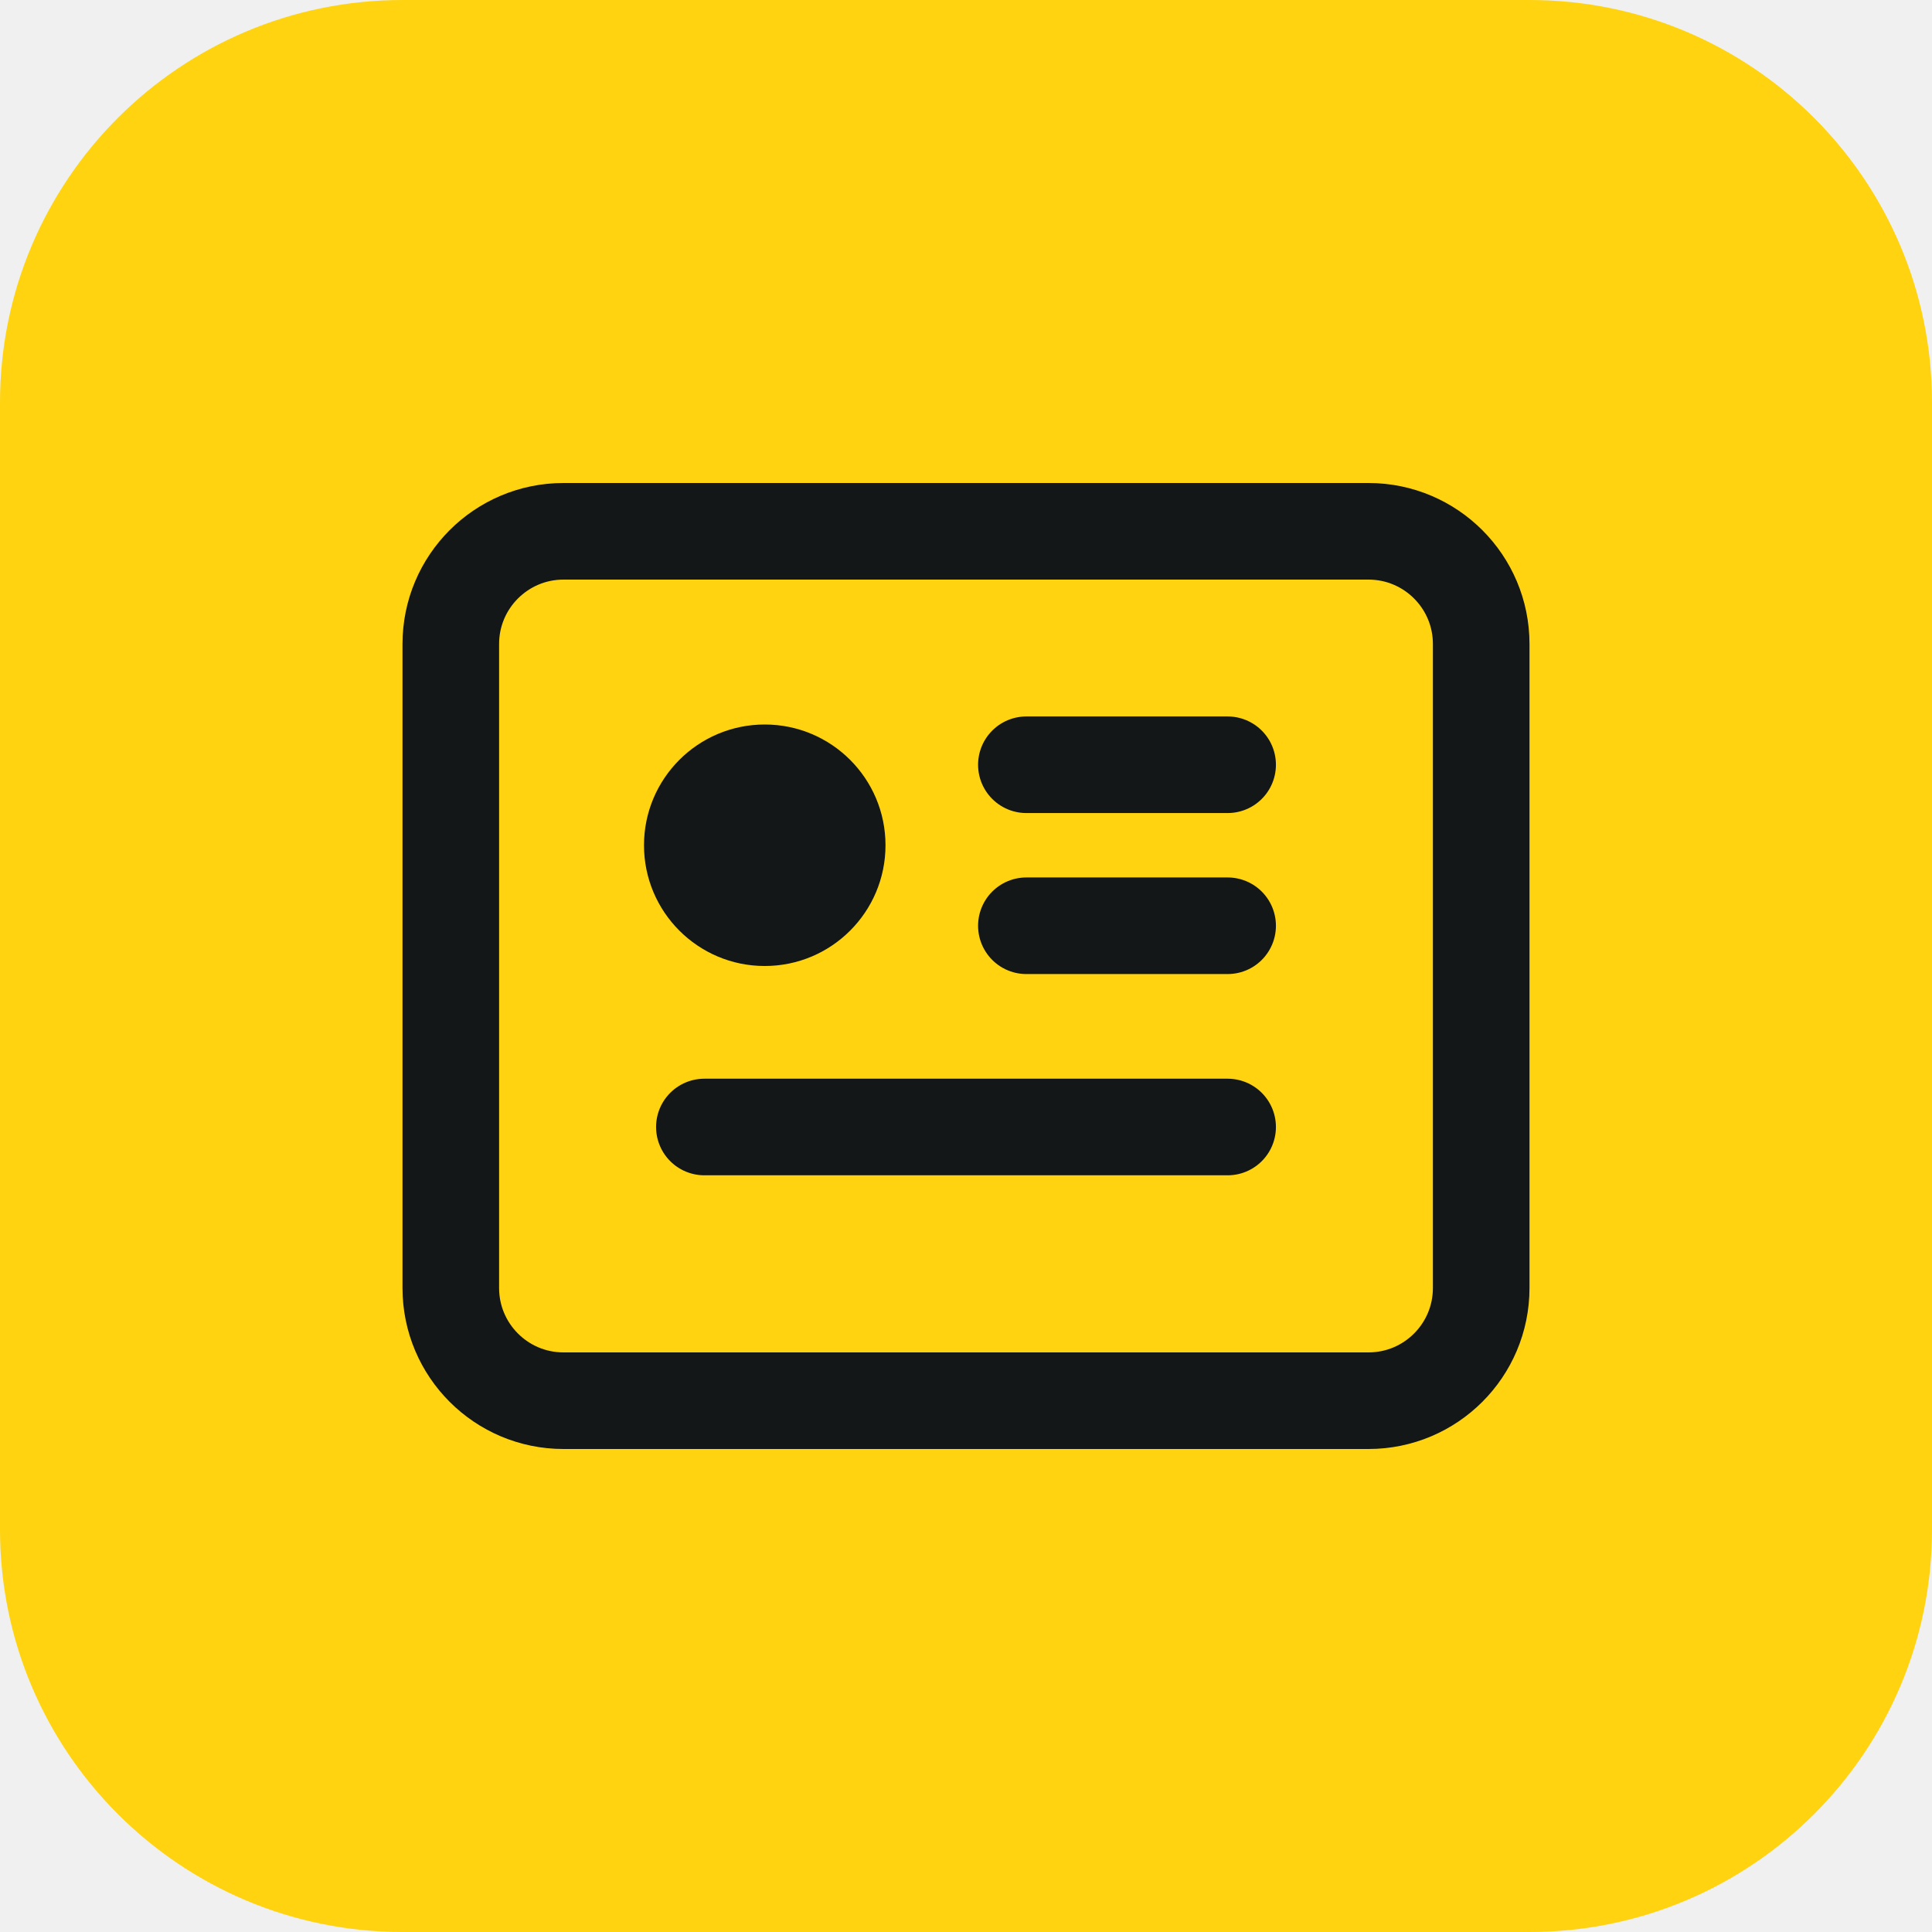
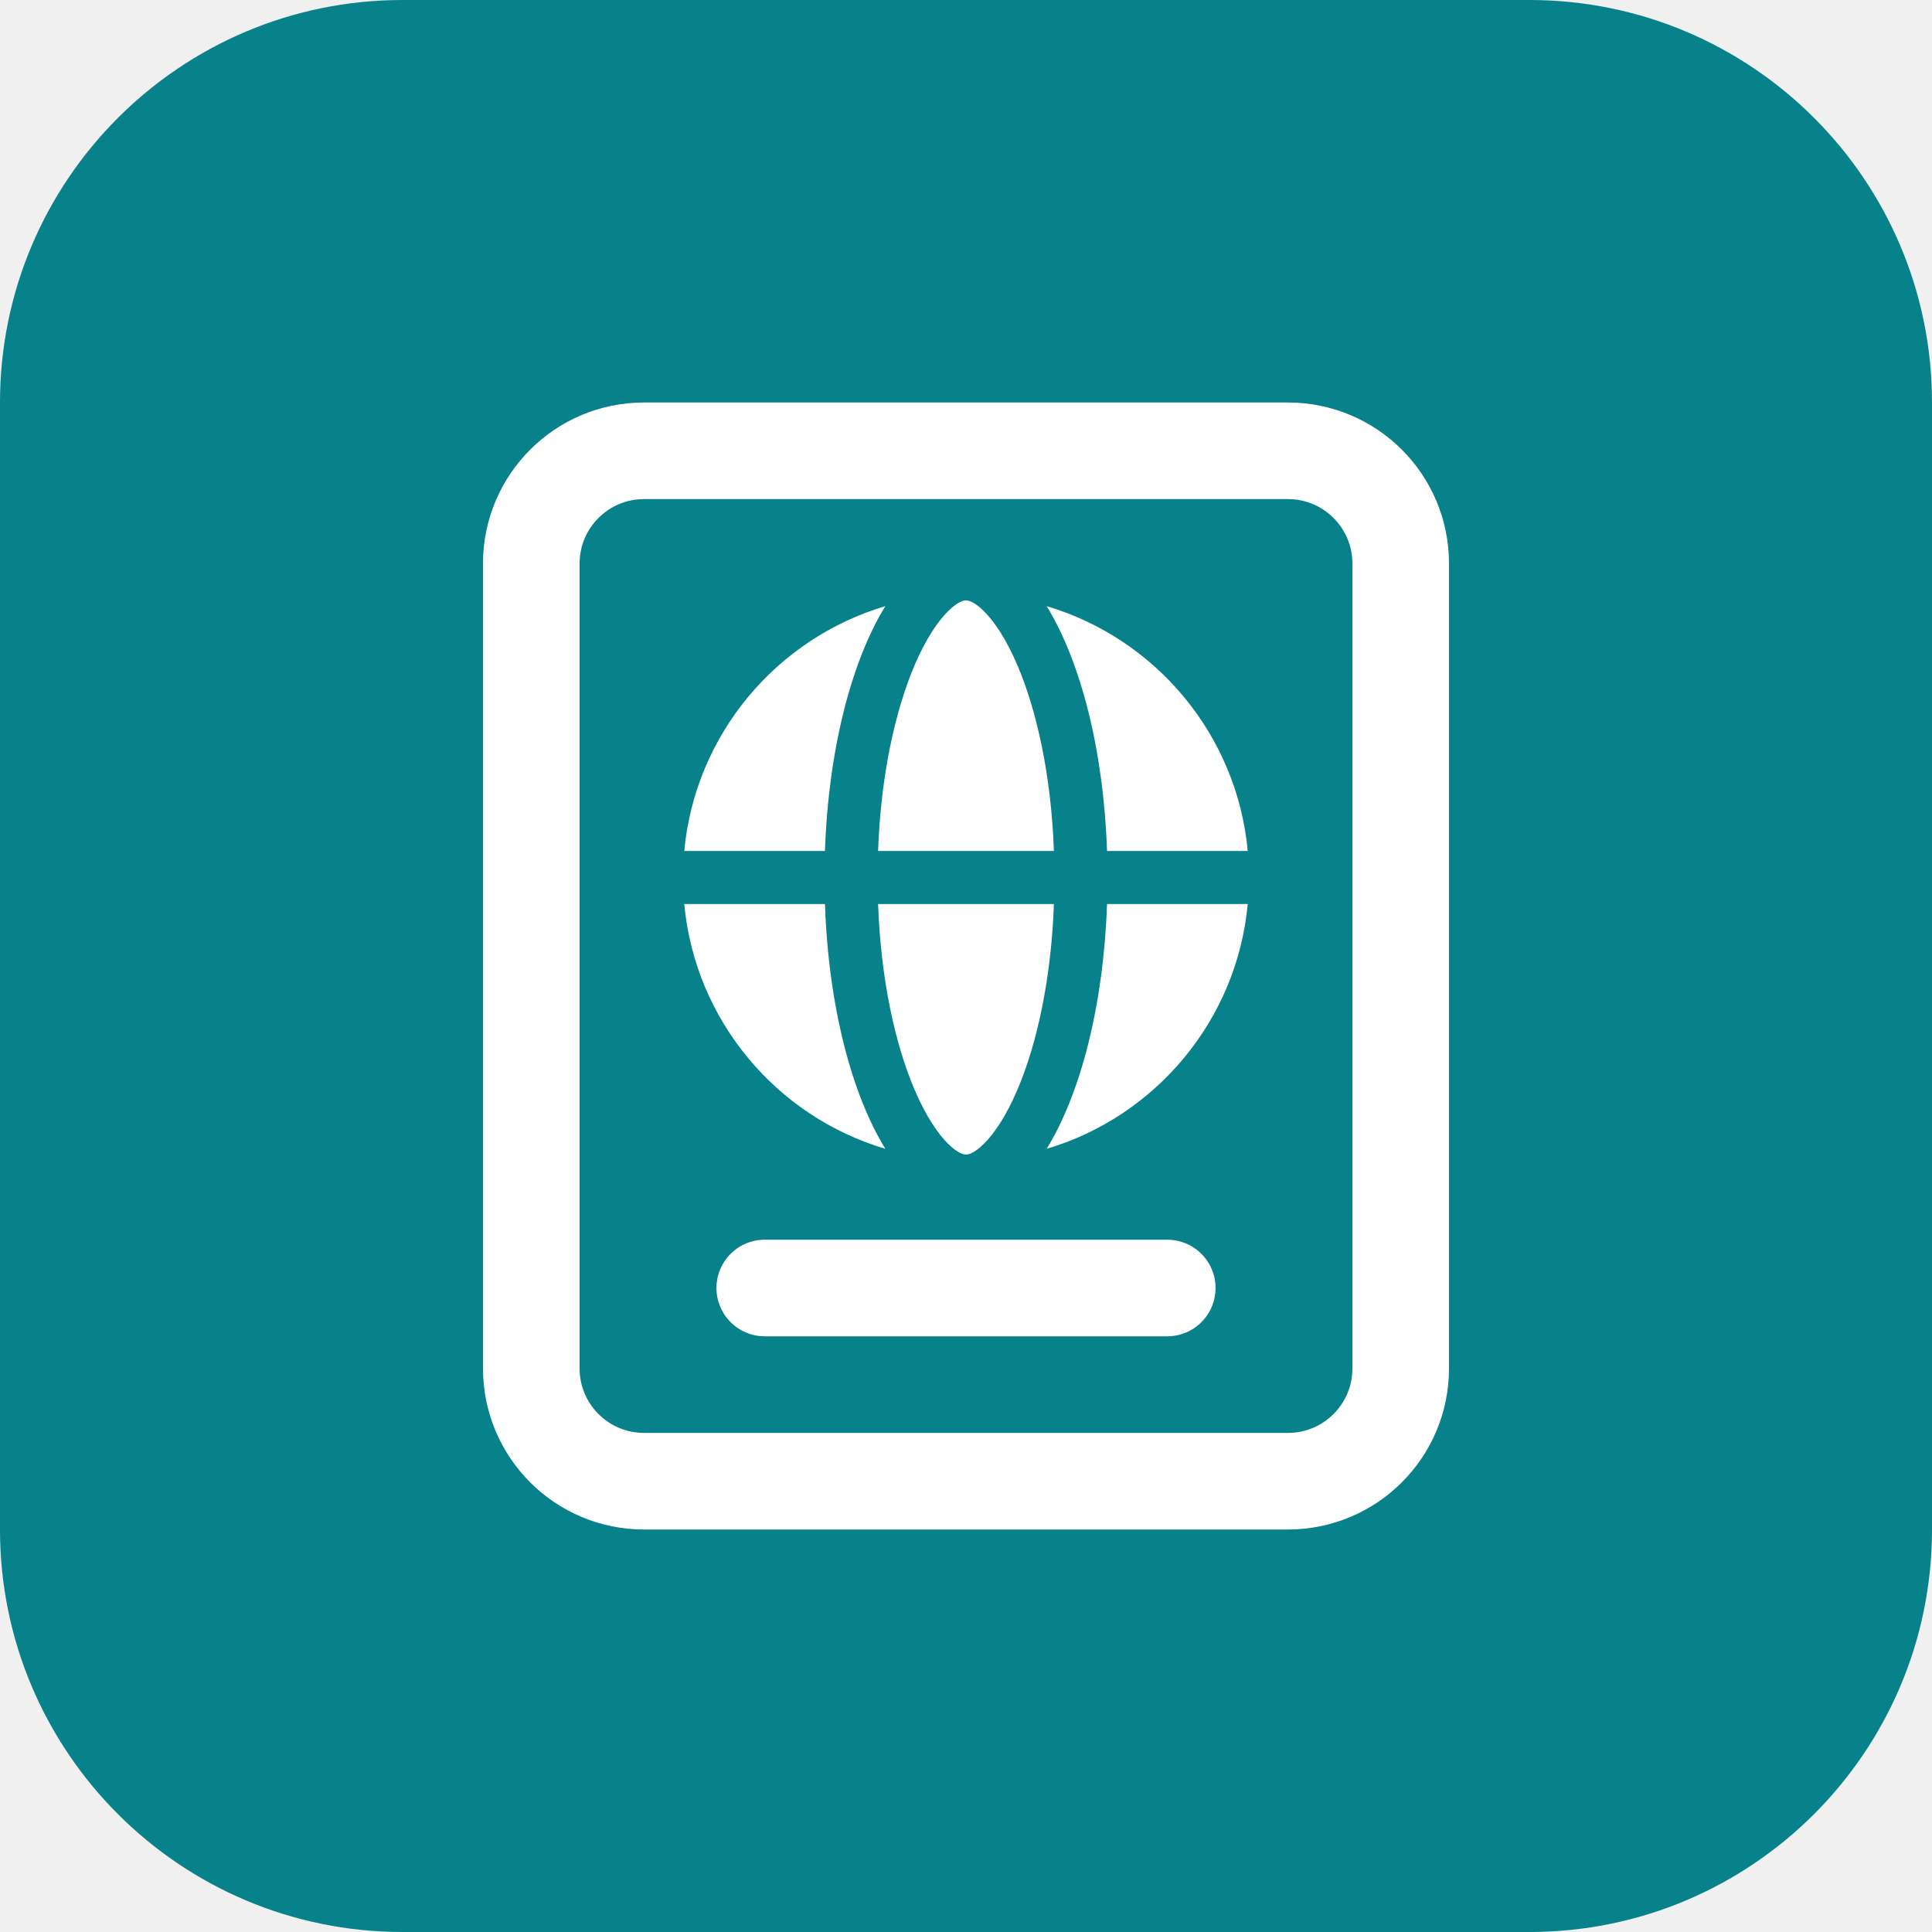
<svg xmlns="http://www.w3.org/2000/svg" width="24" height="24" viewBox="0 0 24 24" fill="none">
-   <rect width="24" height="24" rx="5" fill="#FFD30F" />
-   <rect x="5.6" y="6.6" width="12.8" height="10.8" rx="1.4" stroke="#141717" stroke-width="1.2" />
-   <circle cx="9.5" cy="10.5" r="1.5" fill="#141717" />
-   <path d="M8.75 14H15.25" stroke="#141717" stroke-width="1.2" stroke-linecap="round" />
-   <path d="M12.75 9.5L15.25 9.5" stroke="#141717" stroke-width="1.2" stroke-linecap="round" />
-   <path d="M12.75 11.5L15.25 11.5" stroke="#141717" stroke-width="1.2" stroke-linecap="round" />
+   <g clip-path="url(#clip0_2941_4859)">
+     <path d="M19 0H5C2.239 0 0 2.239 0 5V19C0 21.761 2.239 24 5 24H19C21.761 24 24 21.761 24 19V5C24 2.239 21.761 0 19 0Z" fill="#07828B" />
+     <path d="M17.4 17V7C17.4 6.227 16.773 5.6 16 5.6L8 5.6C7.227 5.6 6.6 6.227 6.6 7V17C6.6 17.773 7.227 18.4 8 18.4H16C16.773 18.4 17.4 17.773 17.4 17Z" stroke="white" stroke-width="1.2" />
+     <path d="M9.5 16H14.5" stroke="white" stroke-width="1.2" stroke-linecap="round" />
+     <path fill-rule="evenodd" clip-rule="evenodd" d="M13.092 11.23H10.908C10.941 12.158 11.117 12.966 11.363 13.541C11.501 13.863 11.649 14.082 11.779 14.21C11.906 14.336 11.98 14.342 12 14.342C12.02 14.342 12.094 14.336 12.221 14.21C12.351 14.082 12.499 13.863 12.637 13.541C12.883 12.966 13.059 12.158 13.092 11.23ZM10.908 10.571C10.941 9.643 11.117 8.835 11.363 8.26C11.501 7.938 11.649 7.719 11.779 7.591C11.906 7.465 11.98 7.458 12 7.458C12.02 7.458 12.094 7.465 12.221 7.591C12.351 7.719 12.499 7.938 12.637 8.26C12.883 8.835 13.059 9.643 13.092 10.571H10.908ZM10.248 10.571H8.5C8.635 9.124 9.646 7.931 10.998 7.53C10.578 8.212 10.291 9.311 10.248 10.571ZM10.248 11.23H8.5C8.635 12.677 9.646 13.87 10.998 14.271C10.578 13.589 10.291 12.49 10.248 11.23ZM13.752 11.23H15.5C15.365 12.677 14.354 13.87 13.002 14.271C13.422 13.589 13.709 12.49 13.752 11.23ZM15.5 10.571H13.752C13.709 9.311 13.422 8.212 13.002 7.53C14.354 7.931 15.365 9.124 15.5 10.571Z" fill="white" />
+   </g>
+   <defs>
+     <clipPath id="clip0_2941_4859">
+       <rect width="24" height="24" fill="white" />
+     </clipPath>
+   </defs>
</svg>
